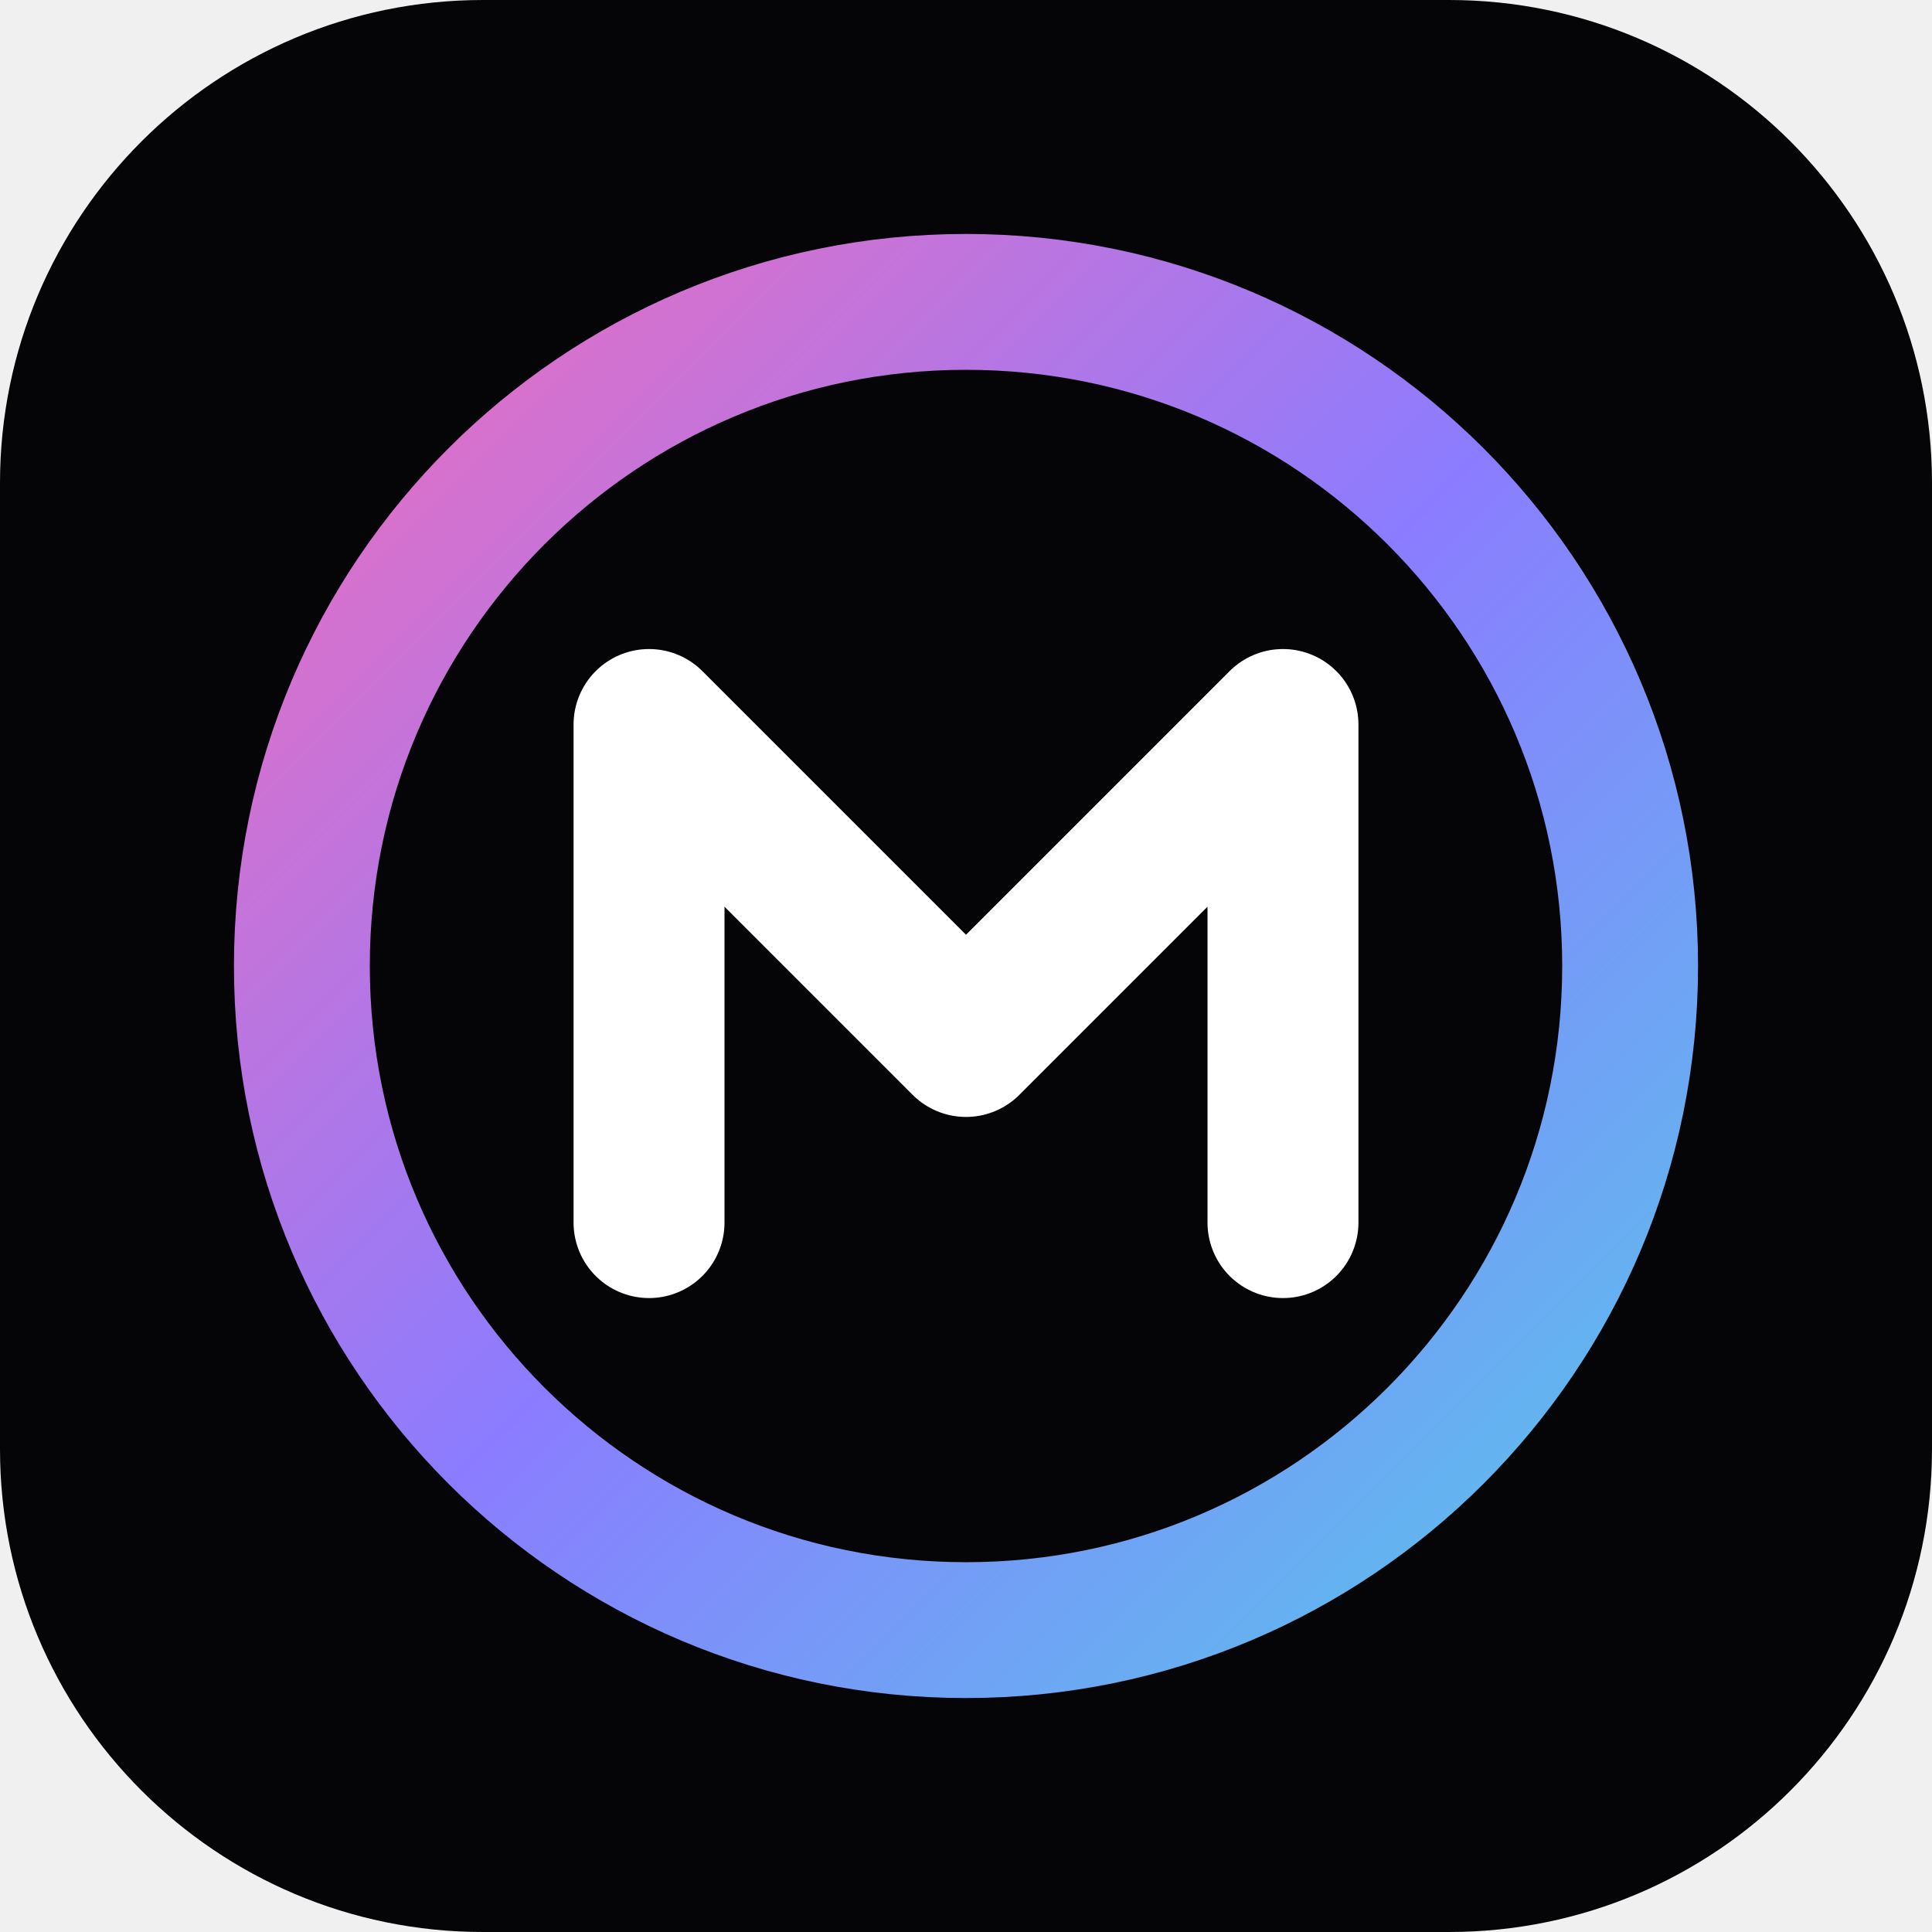
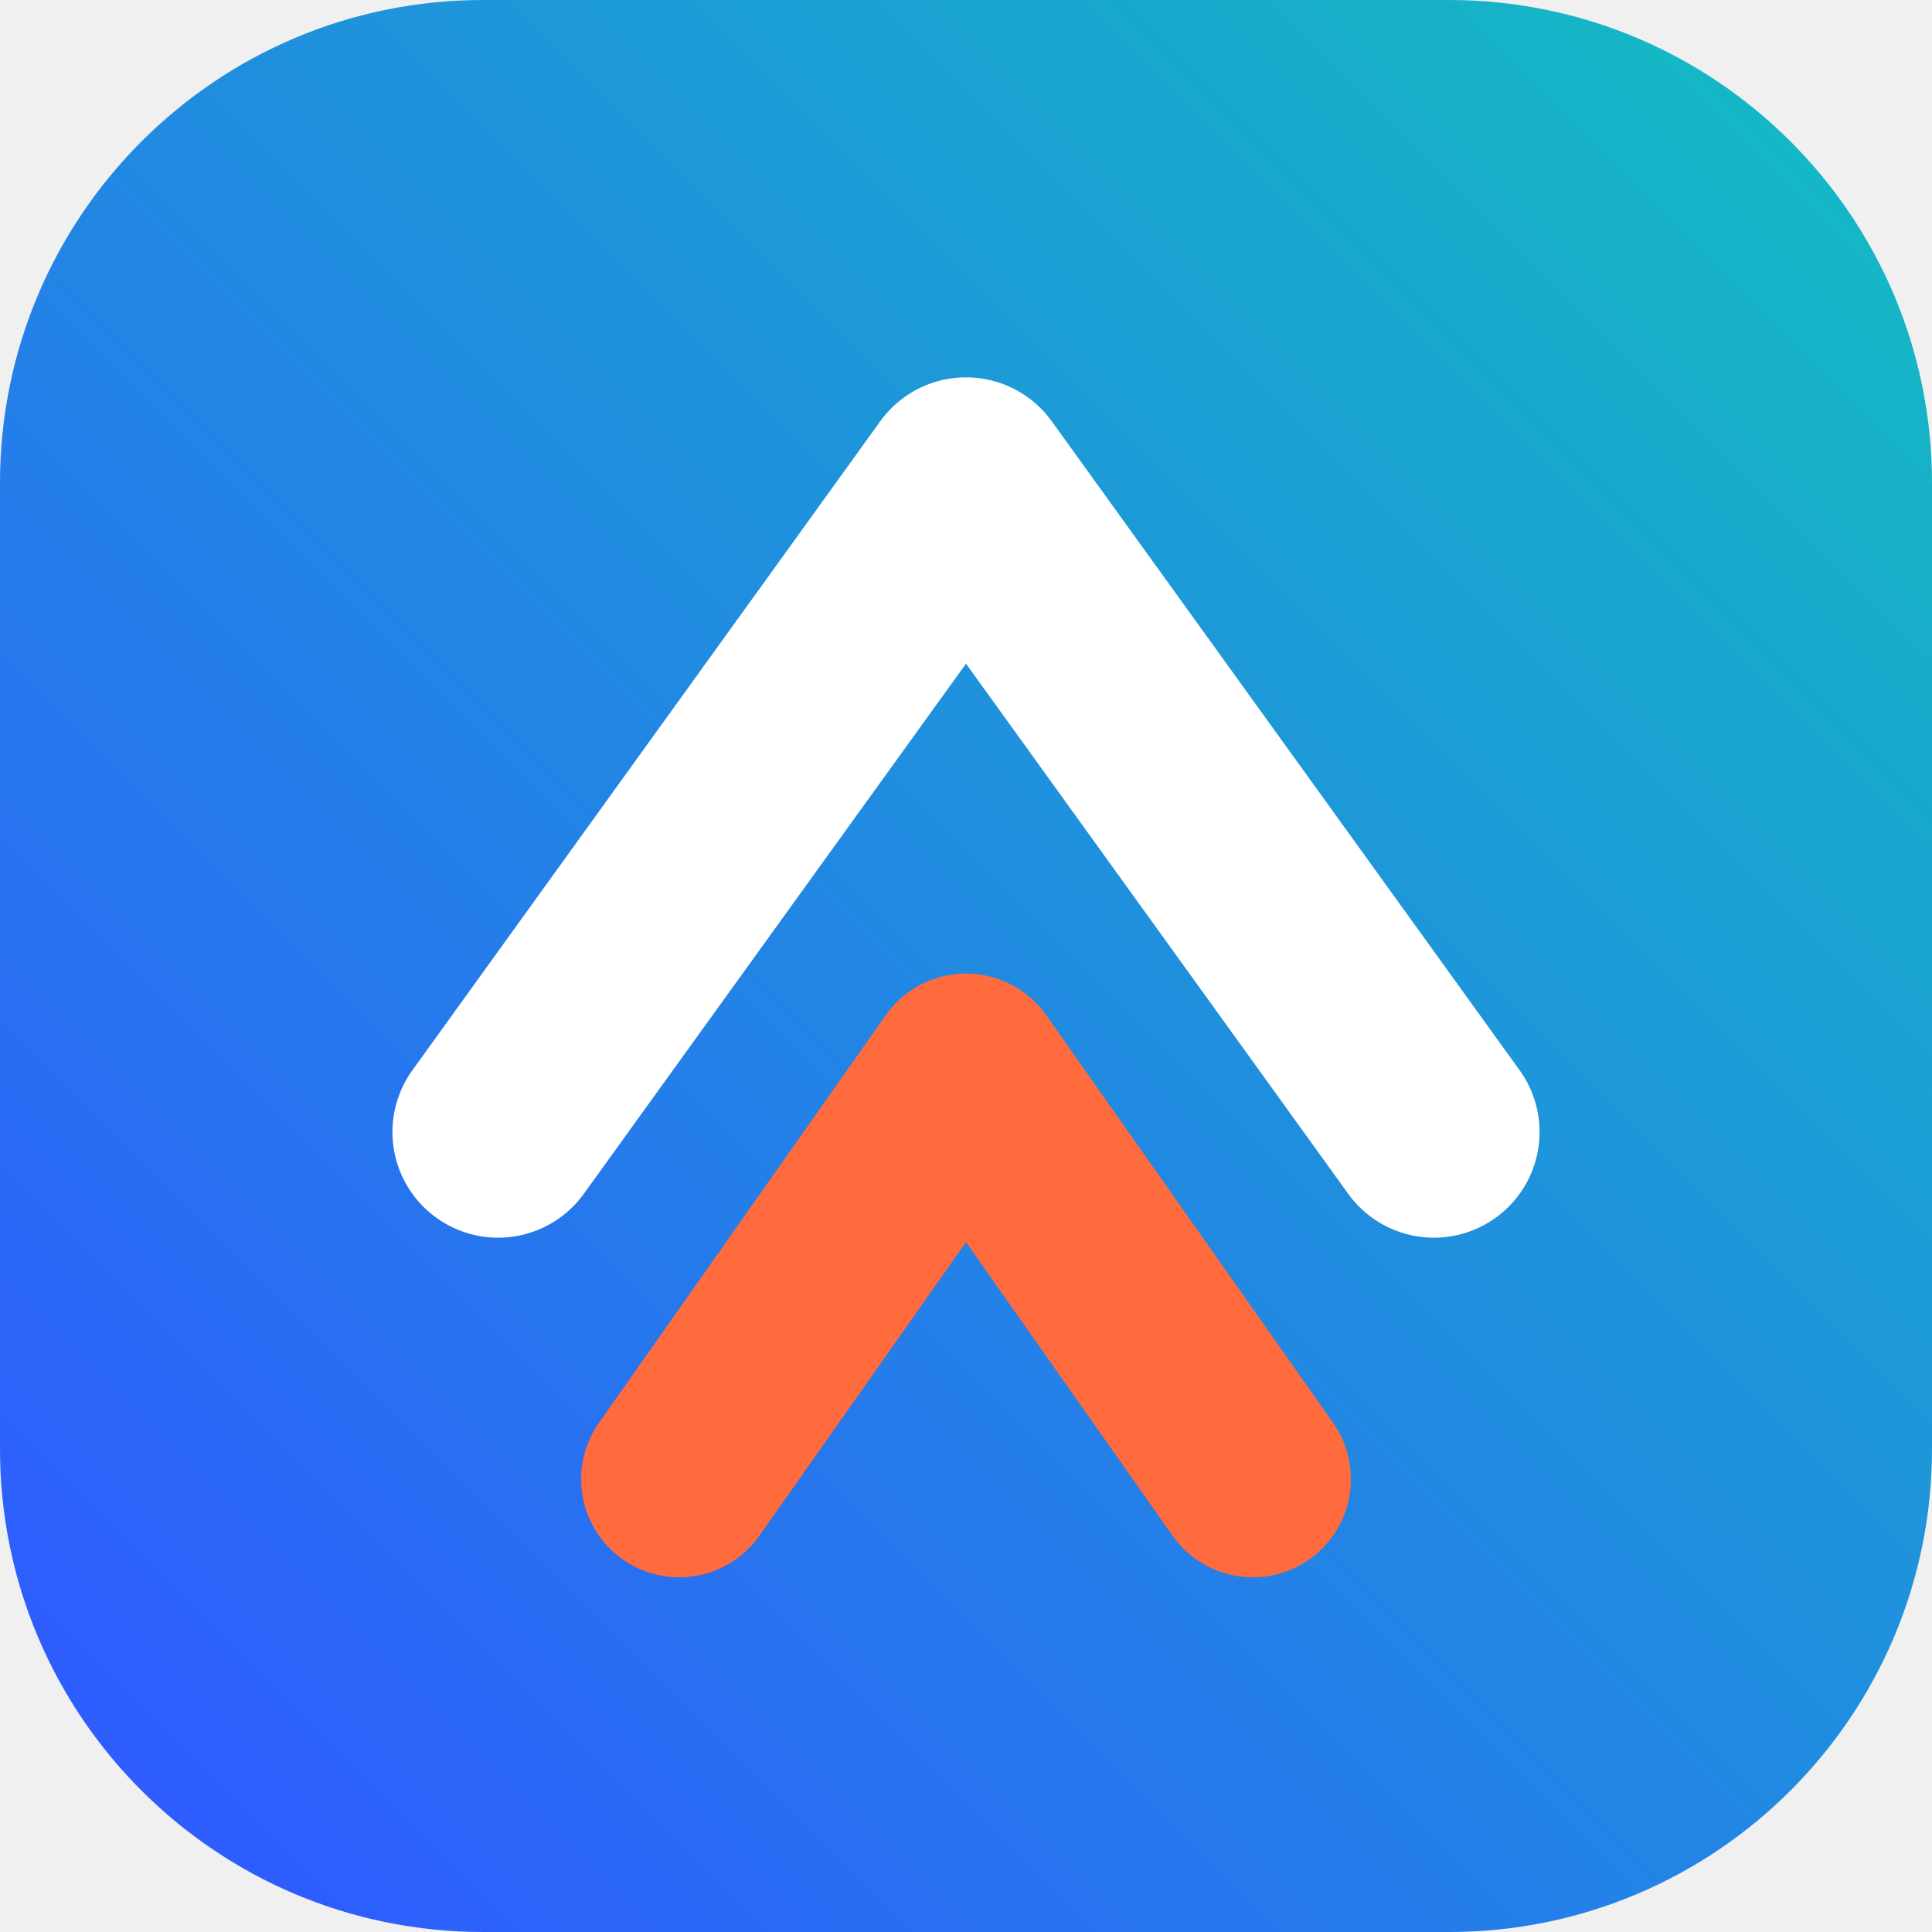
<svg xmlns="http://www.w3.org/2000/svg" viewBox="0 0 64 64">
  <defs>
-     <linearGradient id="ring" x1="6" y1="6" x2="58" y2="58" gradientUnits="userSpaceOnUse">
-       <stop offset="0" stop-color="#FF6BB3" />
-       <stop offset=".5" stop-color="#8B7CFF" />
-       <stop offset="1" stop-color="#4FD1E8" />
+     <linearGradient id="agx-tile" x1="4" y1="60" x2="60" y2="4" gradientUnits="userSpaceOnUse">
+       <stop offset="0" stop-color="#2E5BFF" />
+       <stop offset="1" stop-color="#14B8C4" />
    </linearGradient>
  </defs>
-   <rect width="64" height="64" rx="16" fill="#050507" />
-   <circle cx="32" cy="32" r="22" fill="none" stroke="url(#ring)" stroke-width="4.5" />
-   <path d="M21.5 40.5V24L32 34.5 42.5 24v16.5" fill="none" stroke="#fff" stroke-width="5" stroke-linecap="round" stroke-linejoin="round" />
+   <rect width="64" height="64" rx="16" fill="url(#agx-tile)" />
+   <path d="M16.5 37.5 32 16l15.5 21.5" fill="none" stroke="#fff" stroke-width="7" stroke-linecap="round" stroke-linejoin="round" />
+   <path d="M22.5 49 32 35.5 41.5 49" fill="none" stroke="#FF6B3D" stroke-width="6.5" stroke-linecap="round" stroke-linejoin="round" />
</svg>
